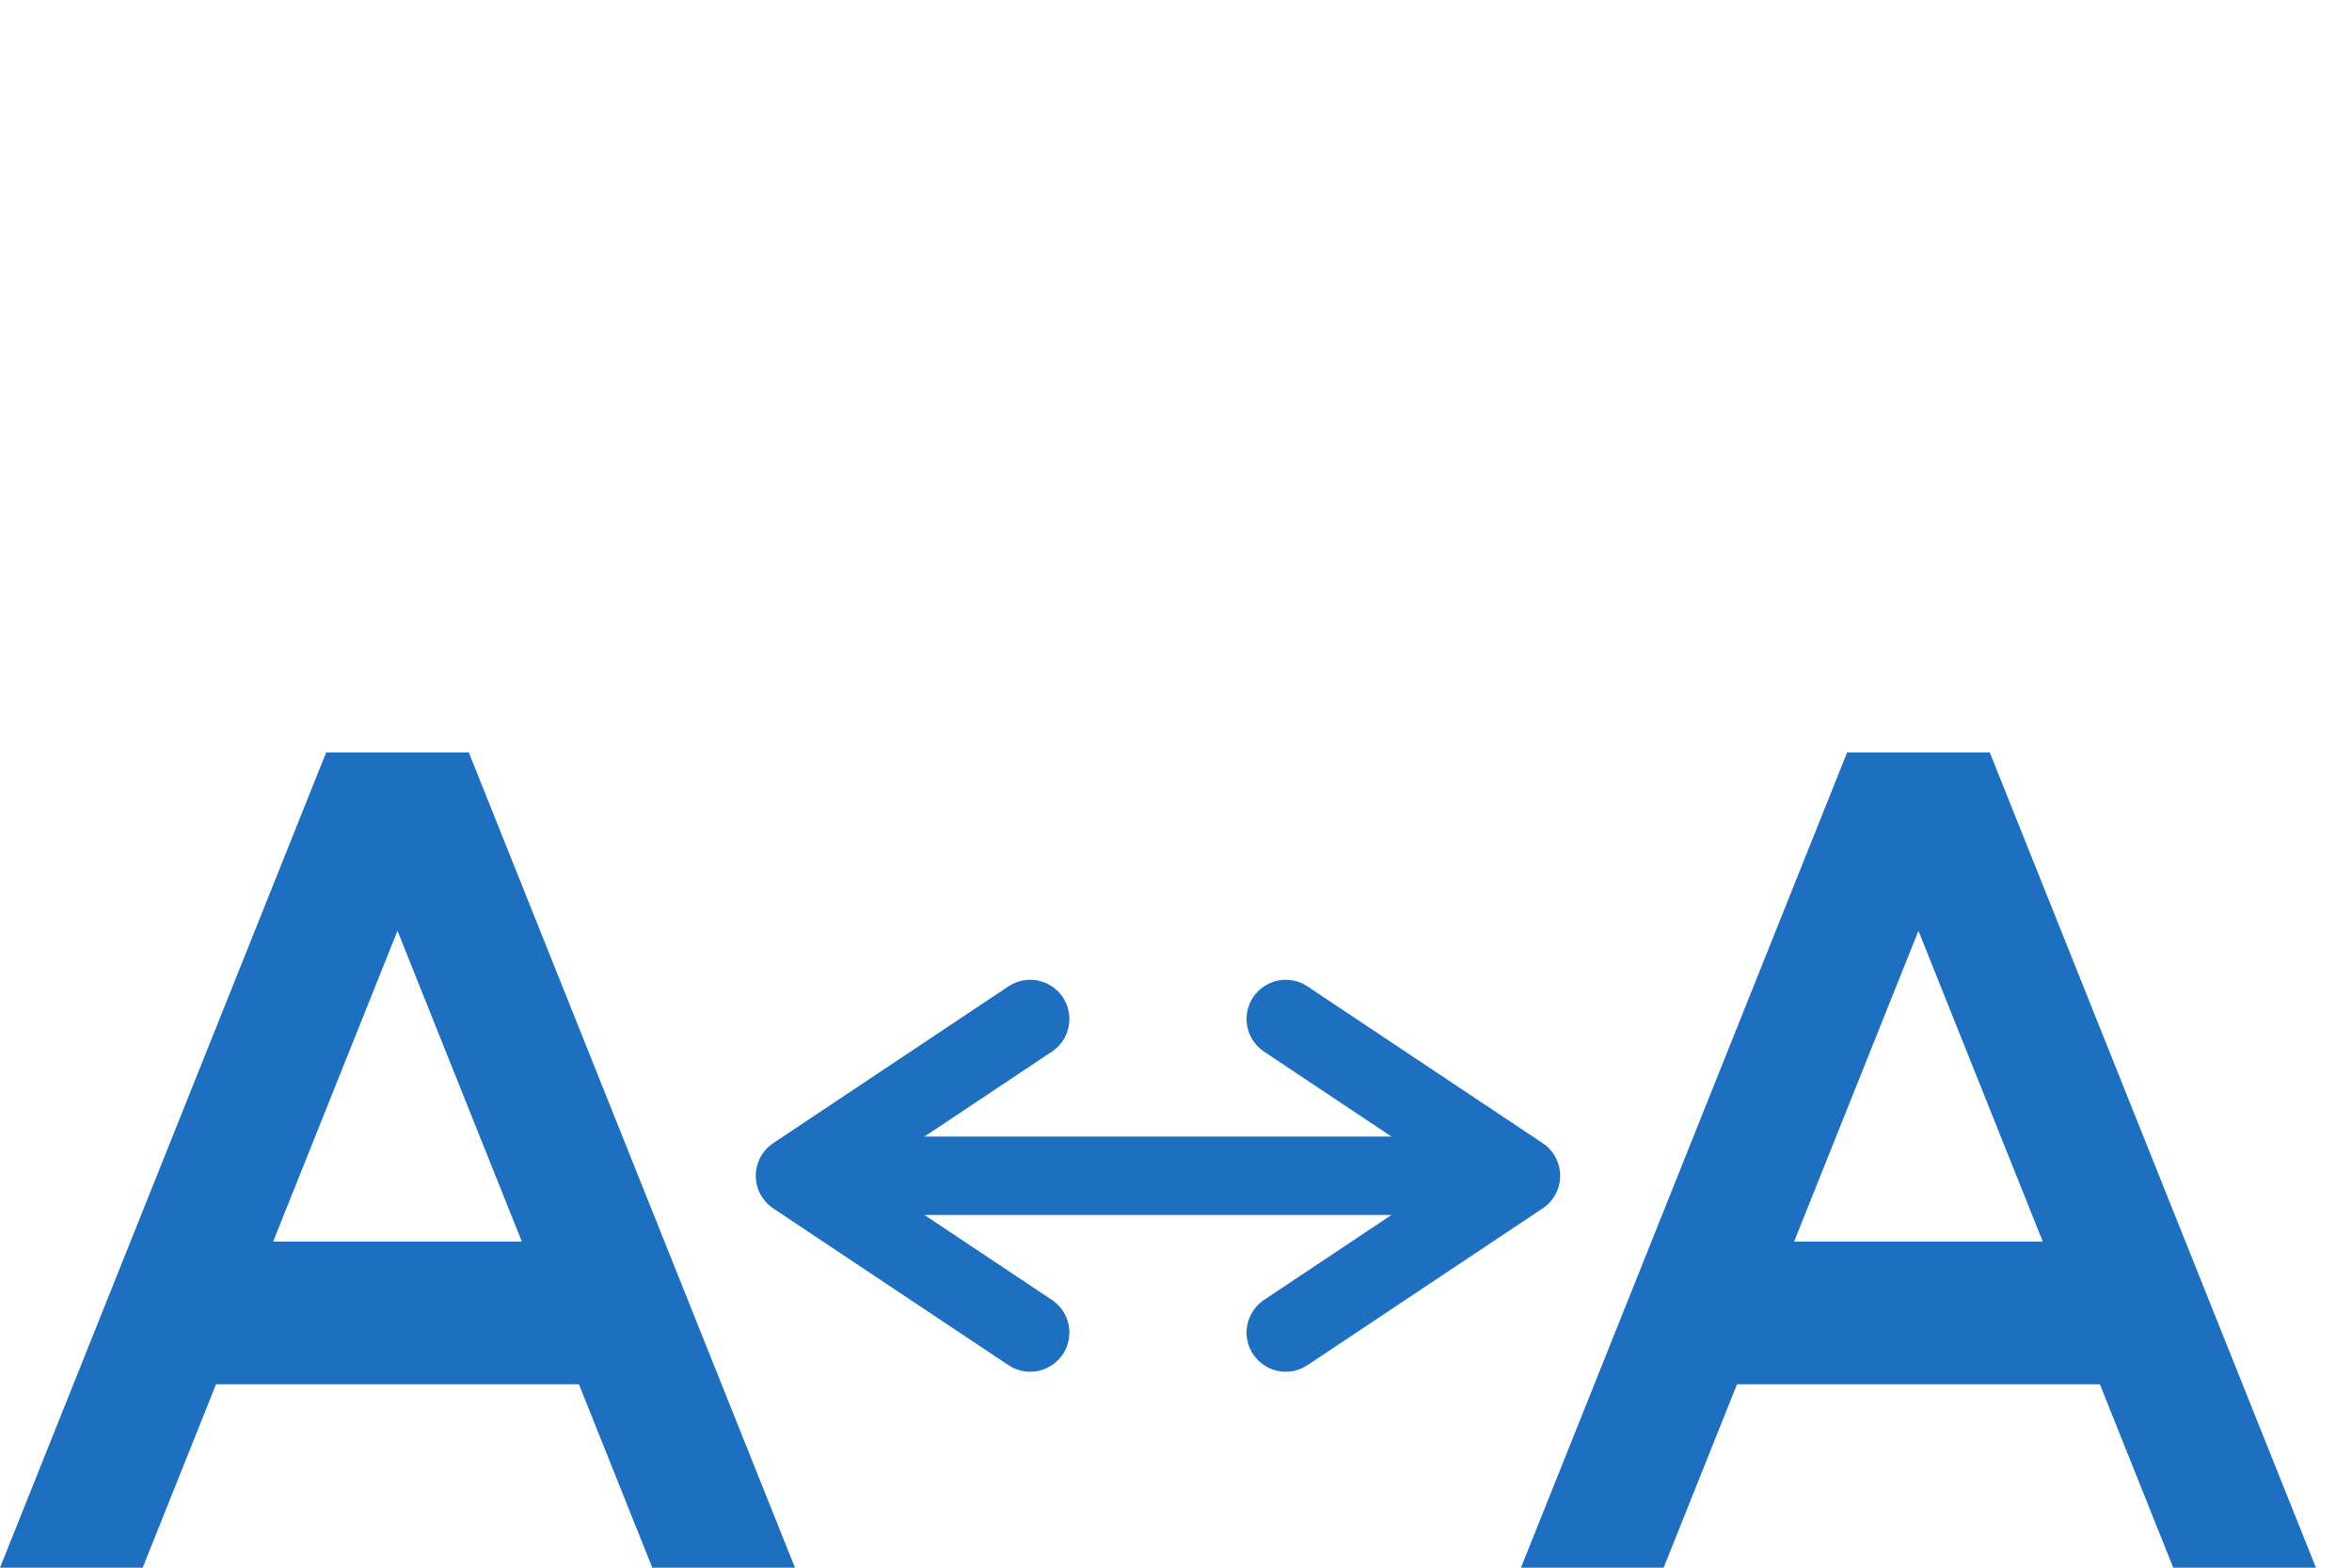
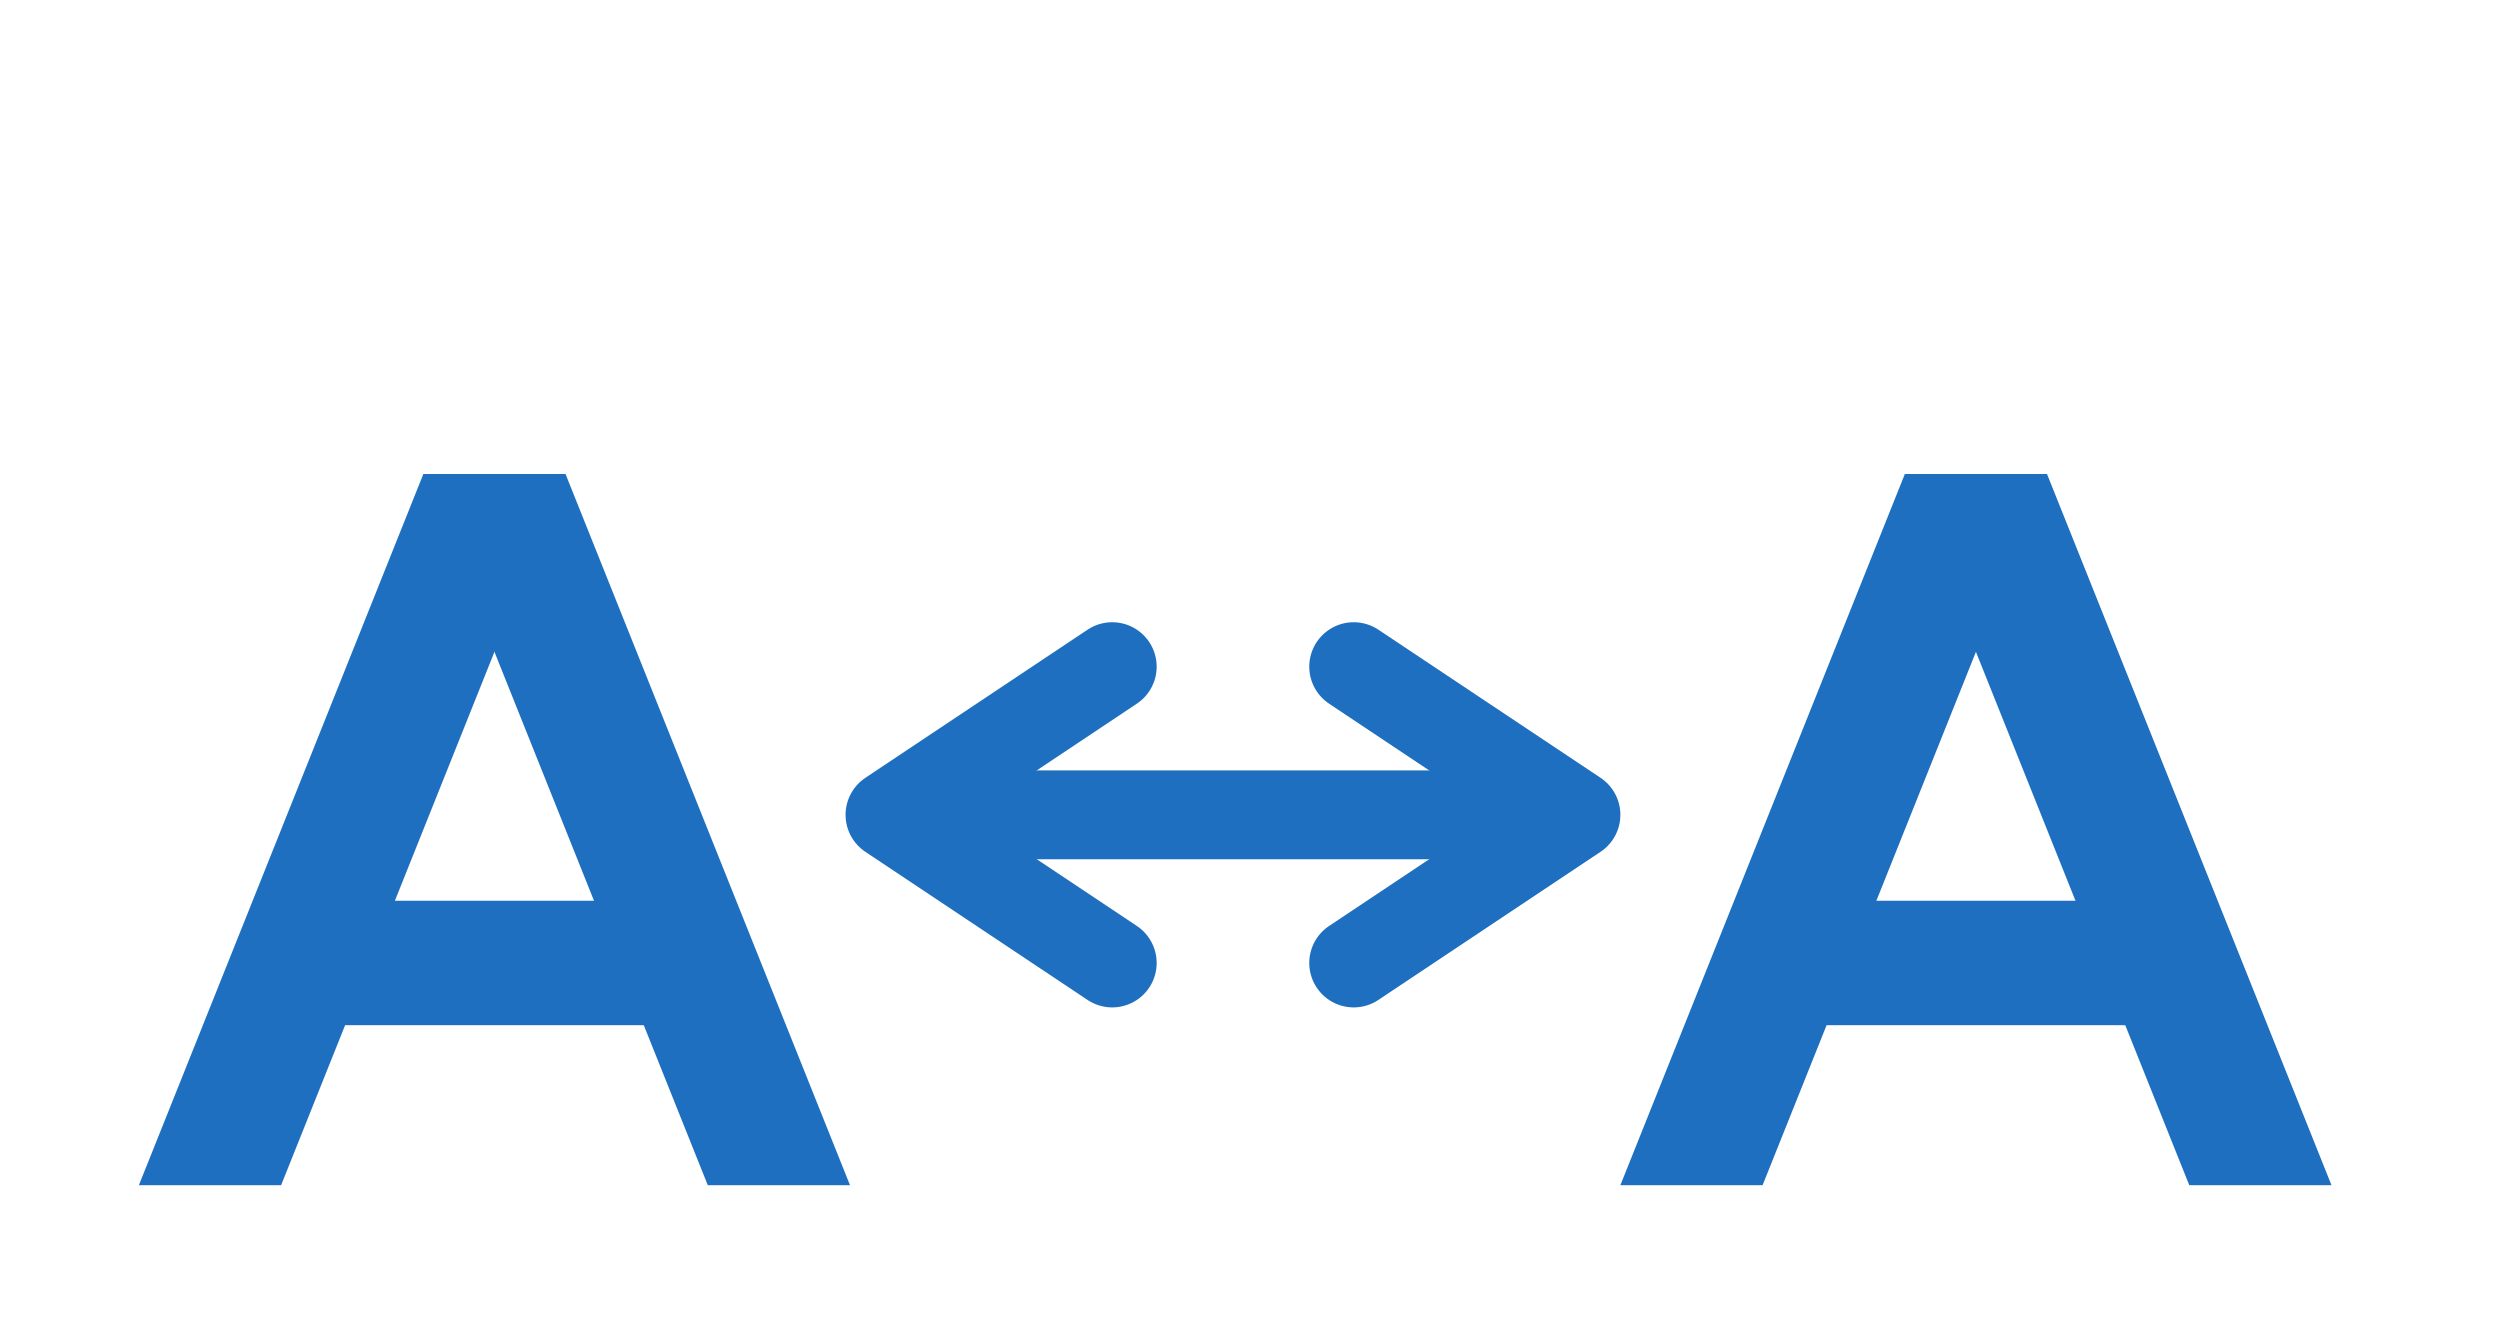
- <svg xmlns="http://www.w3.org/2000/svg" version="1.1" baseProfile="full" width="150" height="100">
+ <svg xmlns="http://www.w3.org/2000/svg" version="1.1" baseProfile="full" width="150" height="80" viewBox="0 0 150 90">
  <style>
    .letter {
      fill: #1E6FBF;
    }
    .arrow {
      fill: none;
      stroke: #1E6FBF;
-       stroke-width: 5;
+       stroke-width: 6;
      stroke-linejoin: round;
      stroke-linecap: round;
    }
  </style>
-   <polygon points="0,100 9.1,100 29.9,48 20.8,48" class="letter" />
-   <polygon points="41.6,100 50.7,100 29.9,48 20.8,48" class="letter" />
-   <polygon points="9.1,88.3 41.6,88.3 41.6,79.2 9.1,79.2" class="letter" />
-   <polygon points="97,100 106.1,100 126.9,48 117.8,48" class="letter" />
-   <polygon points="138.6,100 147.7,100 126.9,48 117.8,48" class="letter" />
-   <polygon points="106.1,88.3 138.6,88.3 138.6,79.2 106.1,79.2" class="letter" />
-   <line x1="51.7" y1="75" x2="96" y2="75" class="arrow" />
-   <polyline points="65.7,65 50.7,75 65.7,85" class="arrow" />
-   <polyline points="82,65 97,75 82,85" class="arrow" />
+   <polygon points="0,80 9.6,80 28.8,32 19.2,32" class="letter" />
+   <polygon points="38.4,80 48,80 28.8,32 19.2,32" class="letter" />
+   <polygon points="9.6,69.2 38.4,69.2 38.4,60.8 9.6,60.8" class="letter" />
+   <polygon points="100,80 109.6,80 128.8,32 119.2,32" class="letter" />
+   <polygon points="138.4,80 148,80 128.8,32 119.2,32" class="letter" />
+   <polygon points="109.6,69.2 138.4,69.2 138.4,60.8 109.6,60.8" class="letter" />
+   <line x1="51.7" y1="55" x2="96" y2="55" class="arrow" />
+   <polyline points="65.7,45 50.7,55 65.7,65" class="arrow" />
+   <polyline points="82,45 97,55 82,65" class="arrow" />
</svg>
